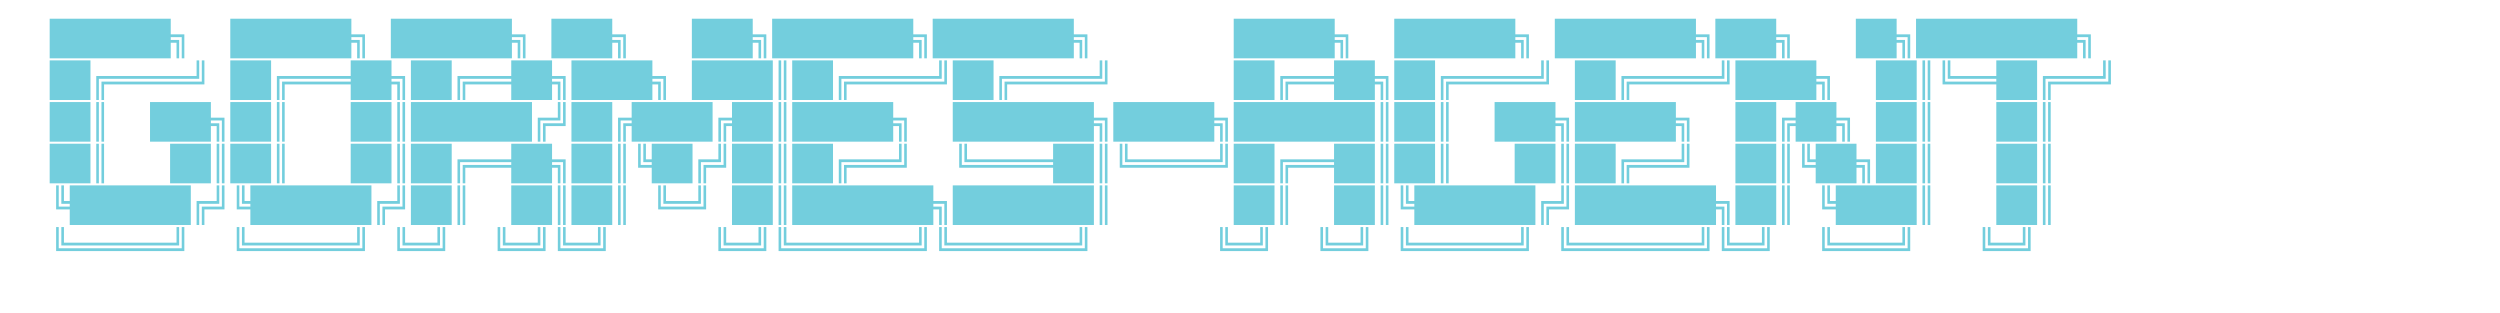
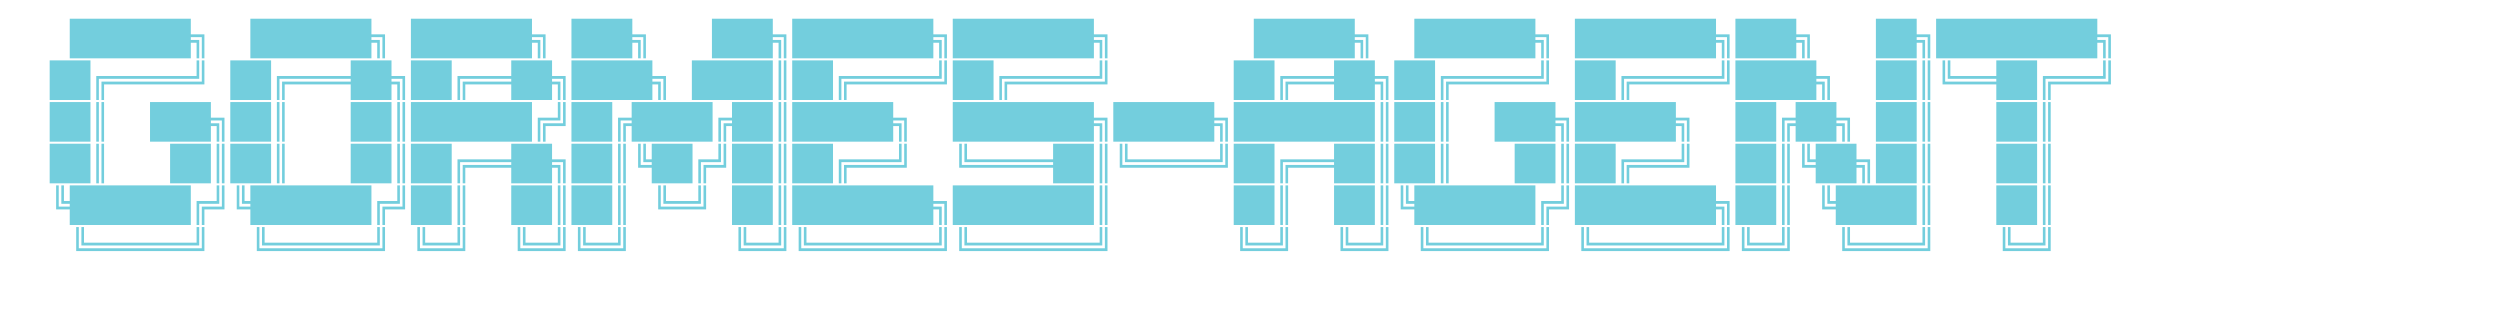
<svg xmlns="http://www.w3.org/2000/svg" width="1200" height="150" viewBox="0 0 1200 150" role="img" aria-labelledby="title">
  <text x="24" y="24" xml:space="preserve" fill="#73cedd" font-family="DejaVu Sans Mono, JetBrains Mono, SFMono-Regular, Menlo, Consolas, Liberation Mono, monospace" font-size="16" font-weight="700" font-variant-ligatures="none" text-rendering="geometricPrecision">
-     <tspan x="24" dy="0">██████╗  ██████╗ ██████╗ ███╗   ███╗███████╗███████╗       █████╗  ██████╗ ███████╗███╗   ██╗████████╗</tspan>
+     <tspan x="24" dy="0"> ██████╗  ██████╗ ██████╗ ███╗   ███╗███████╗███████╗       █████╗  ██████╗ ███████╗███╗   ██╗████████╗</tspan>
    <tspan x="24" dy="20">██╔════╝ ██╔═══██╗██╔══██╗████╗ ████║██╔════╝██╔════╝      ██╔══██╗██╔════╝ ██╔════╝████╗  ██║╚══██╔══╝</tspan>
    <tspan x="24" dy="20">██║  ███╗██║   ██║██████╔╝██╔████╔██║█████╗  ███████╗█████╗███████║██║  ███╗█████╗  ██╔██╗ ██║   ██║</tspan>
    <tspan x="24" dy="20">██║   ██║██║   ██║██╔══██╗██║╚██╔╝██║██╔══╝  ╚════██║╚════╝██╔══██║██║   ██║██╔══╝  ██║╚██╗██║   ██║</tspan>
    <tspan x="24" dy="20">╚██████╔╝╚██████╔╝██║  ██║██║ ╚═╝ ██║███████╗███████║      ██║  ██║╚██████╔╝███████╗██║ ╚████║   ██║</tspan>
-     <tspan x="24" dy="20">╚═════╝  ╚═════╝ ╚═╝  ╚═╝╚═╝     ╚═╝╚══════╝╚══════╝      ╚═╝  ╚═╝ ╚═════╝ ╚══════╝╚═╝  ╚═══╝   ╚═╝</tspan>
+     <tspan x="24" dy="20"> ╚═════╝  ╚═════╝ ╚═╝  ╚═╝╚═╝     ╚═╝╚══════╝╚══════╝      ╚═╝  ╚═╝ ╚═════╝ ╚══════╝╚═╝  ╚═══╝   ╚═╝</tspan>
  </text>
</svg>
